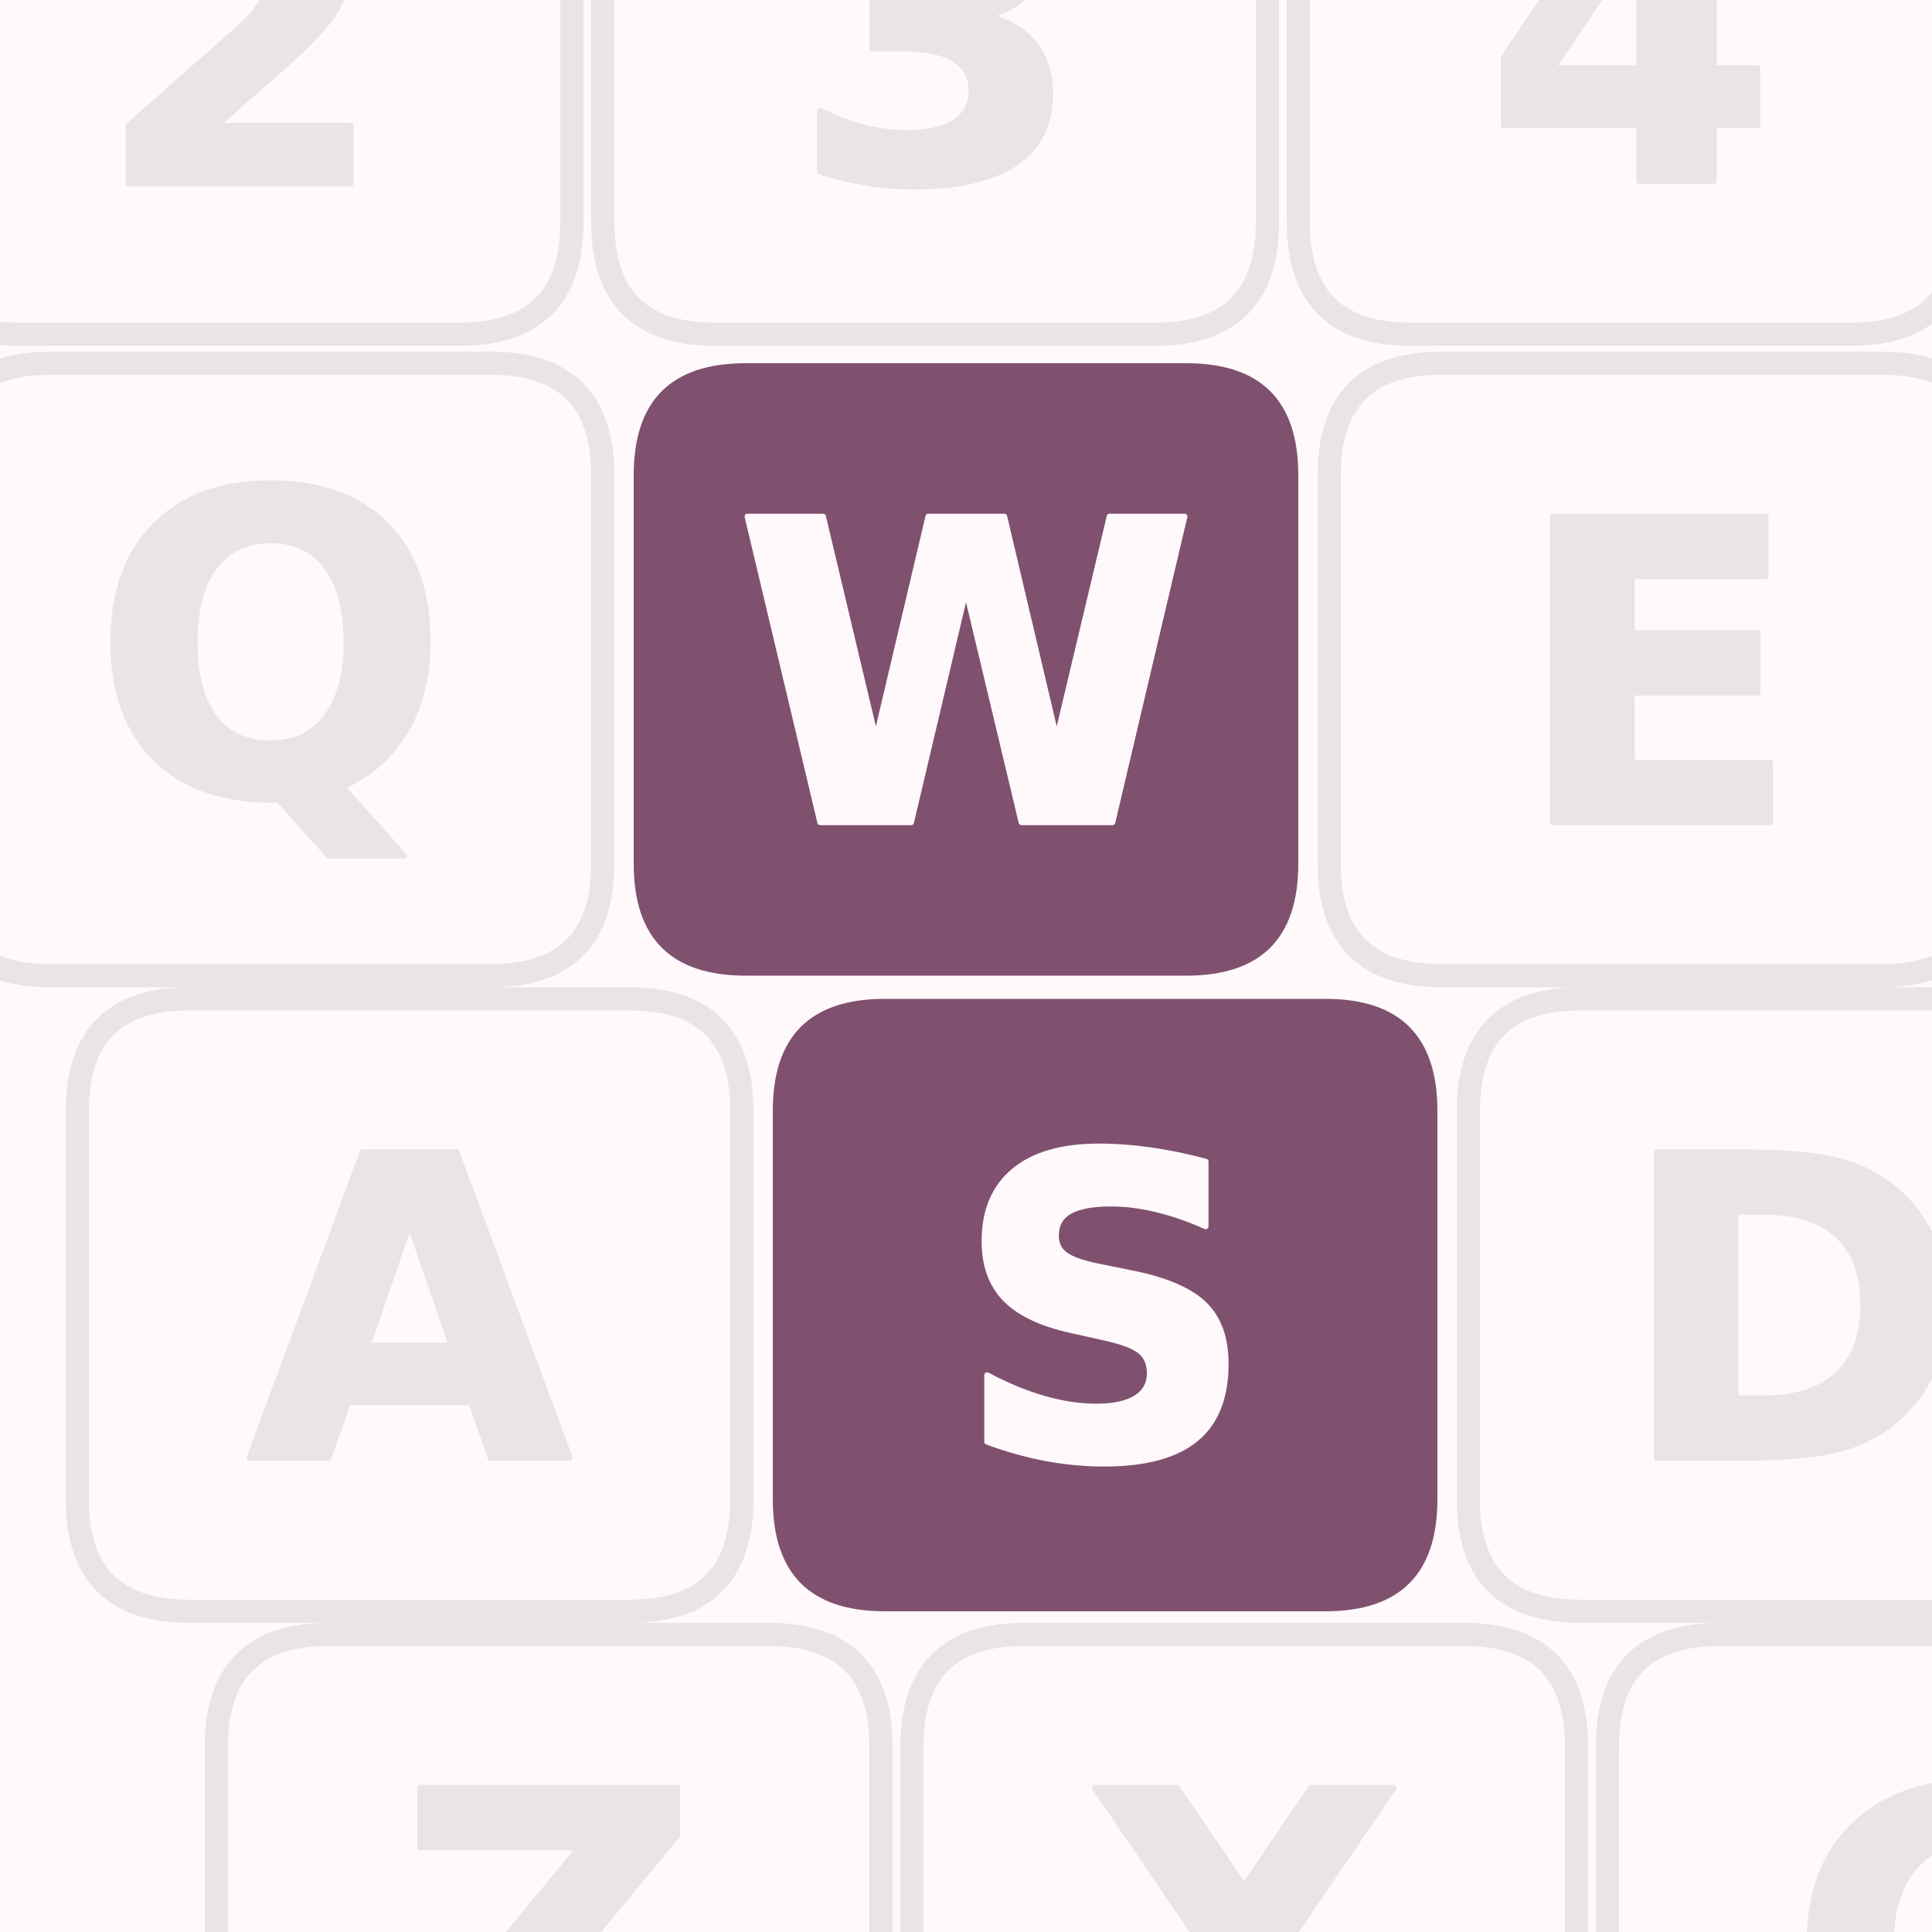
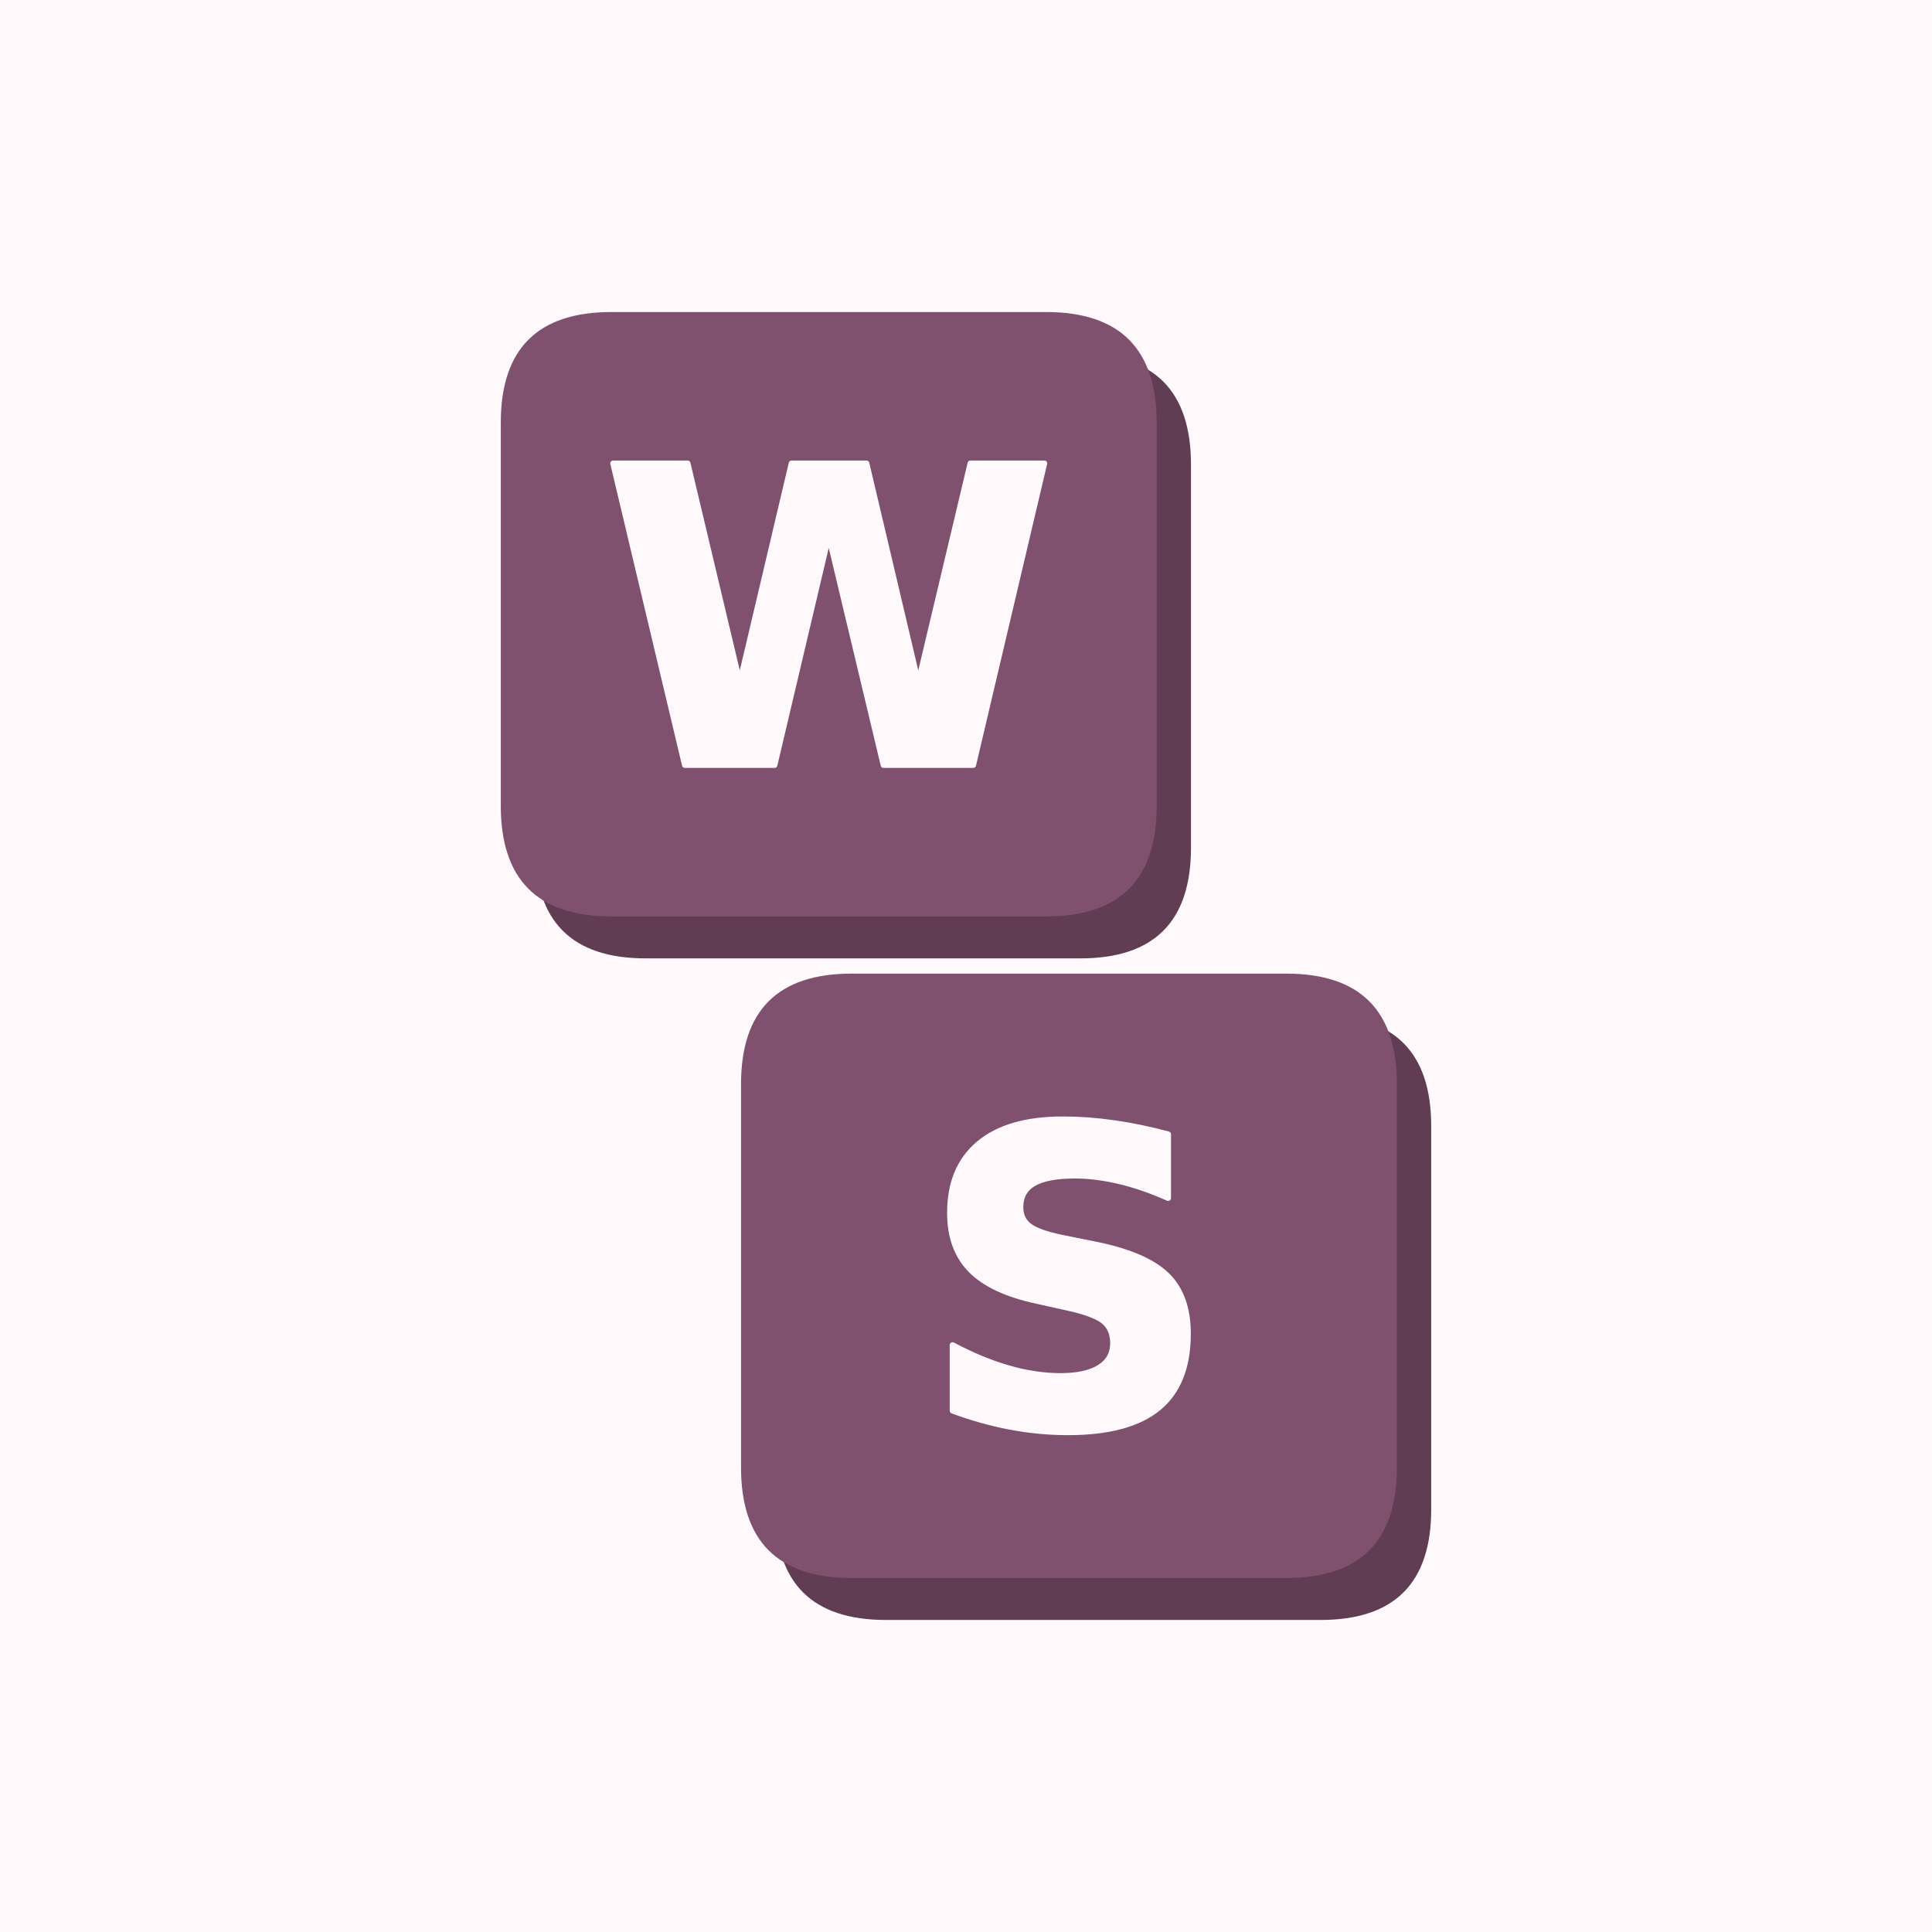
<svg xmlns="http://www.w3.org/2000/svg" width="900" height="900" viewBox="0 0 900 900" fill="none" overflow="hidden" aria-hidden="true" focusable="false">
-   <defs>
-     <clipPath id="writeshape-_R_0_">
-       <path d="M0 0H900V900H0Z" />
-     </clipPath>
-   </defs>
  <path d="M0 0H900V900H0Z" fill="#fff9fc" />
-   <g clip-path="url(#writeshape-_R_0_)">
-     <g transform="translate(450 450) scale(.90) translate(-450 -450)">
-       <g data-key="2">
-         <path d="M-40 -194H188Q246 -194 246 -136V65Q246 123 188 123H-40Q-98 123 -98 65V-136Q-98 -194 -40 -194Z" fill="none" stroke="#eae3e7" stroke-width="12" />
-         <path d="M590 283H1247V0H162V283L707 764Q780 830 815.0 893.0Q850 956 850 1024Q850 1129 779.5 1193.0Q709 1257 592 1257Q502 1257 395.0 1218.5Q288 1180 166 1104V1432Q296 1475 423.0 1497.5Q550 1520 672 1520Q940 1520 1088.5 1402.0Q1237 1284 1237 1073Q1237 951 1174.0 845.5Q1111 740 909 563Z" transform="translate(-0.677 45.06) scale(0.106 -0.106)" fill="#eae3e7" stroke="#eae3e7" stroke-width="28" stroke-linejoin="round" paint-order="stroke" />
-       </g>
-       <g data-key="3">
-         <path d="M320 -194H548Q606 -194 606 -136V65Q606 123 548 123H320Q262 123 262 65V-136Q262 -194 320 -194Z" fill="none" stroke="#eae3e7" stroke-width="12" />
-         <path d="M954 805Q1105 766 1183.5 669.5Q1262 573 1262 424Q1262 202 1092.0 86.5Q922 -29 596 -29Q481 -29 365.5 -10.5Q250 8 137 45V342Q245 288 351.5 260.5Q458 233 561 233Q714 233 795.5 286.0Q877 339 877 438Q877 540 793.5 592.5Q710 645 547 645H393V893H555Q700 893 771.0 938.5Q842 984 842 1077Q842 1163 773.0 1210.0Q704 1257 578 1257Q485 1257 390.0 1236.0Q295 1215 201 1174V1456Q315 1488 427.0 1504.0Q539 1520 647 1520Q938 1520 1082.5 1424.5Q1227 1329 1227 1137Q1227 1006 1158.0 922.5Q1089 839 954 805Z" transform="translate(359.853 43.523) scale(0.106 -0.106)" fill="#eae3e7" stroke="#eae3e7" stroke-width="28" stroke-linejoin="round" paint-order="stroke" />
-       </g>
-       <g data-key="4">
-         <path d="M680 -194H908Q966 -194 966 -136V65Q966 123 908 123H680Q622 123 622 65V-136Q622 -194 680 -194Z" fill="none" stroke="#eae3e7" stroke-width="12" />
-         <path d="M754 1176 332 551H754ZM690 1493H1118V551H1331V272H1118V0H754V272H92V602Z" transform="translate(718.581 43.629) scale(0.106 -0.106)" fill="#eae3e7" stroke="#eae3e7" stroke-width="28" stroke-linejoin="round" paint-order="stroke" />
-       </g>
-       <g data-key="Q">
-         <path d="M-24 138H204Q262 138 262 196V397Q262 455 204 455H-24Q-82 455 -82 397V196Q-82 138 -24 138Z" fill="none" stroke="#eae3e7" stroke-width="12" />
-         <path d="M911 -27H881Q512 -27 307.0 177.0Q102 381 102 745Q102 1108 306.5 1314.0Q511 1520 870 1520Q1233 1520 1435.5 1316.0Q1638 1112 1638 745Q1638 493 1530.5 311.0Q1423 129 1221 37L1522 -299H1155ZM870 1241Q694 1241 597.0 1111.0Q500 981 500 745Q500 505 595.0 377.5Q690 250 870 250Q1047 250 1144.0 380.0Q1241 510 1241 745Q1241 981 1144.0 1111.0Q1047 1241 870 1241Z" transform="translate(-2.22 361.213) scale(0.106 -0.106)" fill="#eae3e7" stroke="#eae3e7" stroke-width="28" stroke-linejoin="round" paint-order="stroke" />
-       </g>
-       <g data-key="W">
-         <path d="M336 138H564Q622 138 622 196V397Q622 455 564 455H336Q278 455 278 397V196Q278 138 336 138Z" fill="#80516f" stroke="none" stroke-width="12" />
-         <path d="M61 1493H430L688 408L944 1493H1315L1571 408L1829 1493H2195L1843 0H1399L1128 1135L860 0H416Z" transform="translate(330.432 375.629) scale(0.106 -0.106)" fill="#fff9fc" stroke="#fff9fc" stroke-width="28" stroke-linejoin="round" paint-order="stroke" />
-       </g>
-       <g data-key="E">
-         <path d="M696 138H924Q982 138 982 196V397Q982 455 924 455H696Q638 455 638 397V196Q638 138 696 138Z" fill="none" stroke="#eae3e7" stroke-width="12" />
-         <path d="M188 1493H1227V1202H573V924H1188V633H573V291H1249V0H188Z" transform="translate(733.839 375.629) scale(0.106 -0.106)" fill="#eae3e7" stroke="#eae3e7" stroke-width="28" stroke-linejoin="round" paint-order="stroke" />
-       </g>
-       <g data-key="A">
-         <path d="M48 467H276Q334 467 334 525V726Q334 784 276 784H48Q-10 784 -10 726V525Q-10 467 48 467Z" fill="none" stroke="#eae3e7" stroke-width="12" />
-         <path d="M1094 272H492L397 0H10L563 1493H1022L1575 0H1188ZM588 549H997L793 1143Z" transform="translate(77.995 704.629) scale(0.106 -0.106)" fill="#eae3e7" stroke="#eae3e7" stroke-width="28" stroke-linejoin="round" paint-order="stroke" />
-       </g>
-       <g data-key="S">
-         <path d="M408 467H636Q694 467 694 525V726Q694 784 636 784H408Q350 784 350 726V525Q350 467 408 467Z" fill="#80516f" stroke="none" stroke-width="12" />
-         <path d="M1227 1446V1130Q1104 1185 987.0 1213.0Q870 1241 766 1241Q628 1241 562.0 1203.0Q496 1165 496 1085Q496 1025 540.5 991.5Q585 958 702 934L866 901Q1115 851 1220.0 749.0Q1325 647 1325 459Q1325 212 1178.5 91.5Q1032 -29 731 -29Q589 -29 446.0 -2.0Q303 25 160 78V403Q303 327 436.5 288.5Q570 250 694 250Q820 250 887.0 292.0Q954 334 954 412Q954 482 908.5 520.0Q863 558 727 588L578 621Q354 669 250.5 774.0Q147 879 147 1057Q147 1280 291.0 1400.0Q435 1520 705 1520Q828 1520 958.0 1501.5Q1088 1483 1227 1446Z" transform="translate(443.984 704.523) scale(0.106 -0.106)" fill="#fff9fc" stroke="#fff9fc" stroke-width="28" stroke-linejoin="round" paint-order="stroke" />
-       </g>
-       <g data-key="D">
-         <path d="M768 467H996Q1054 467 1054 525V726Q1054 784 996 784H768Q710 784 710 726V525Q710 467 768 467Z" fill="none" stroke="#eae3e7" stroke-width="12" />
-         <path d="M573 1202V291H711Q947 291 1071.5 408.0Q1196 525 1196 748Q1196 970 1072.0 1086.0Q948 1202 711 1202ZM188 1493H594Q934 1493 1100.5 1444.5Q1267 1396 1386 1280Q1491 1179 1542.0 1047.0Q1593 915 1593 748Q1593 579 1542.0 446.5Q1491 314 1386 213Q1266 97 1098.0 48.5Q930 0 594 0H188Z" transform="translate(787.607 704.629) scale(0.106 -0.106)" fill="#eae3e7" stroke="#eae3e7" stroke-width="28" stroke-linejoin="round" paint-order="stroke" />
-       </g>
-       <g data-key="Z">
-         <path d="M120 796H348Q406 796 406 854V1055Q406 1113 348 1113H120Q62 1113 62 1055V854Q62 796 120 796Z" fill="none" stroke="#eae3e7" stroke-width="12" />
-         <path d="M115 1493H1370V1260L569 291H1393V0H92V233L893 1202H115Z" transform="translate(155.295 1033.629) scale(0.106 -0.106)" fill="#eae3e7" stroke="#eae3e7" stroke-width="28" stroke-linejoin="round" paint-order="stroke" />
-       </g>
-       <g data-key="X">
-         <path d="M480 796H708Q766 796 766 854V1055Q766 1113 708 1113H480Q422 1113 422 1055V854Q422 796 480 796Z" fill="none" stroke="#eae3e7" stroke-width="12" />
-         <path d="M1020 762 1538 0H1137L788 510L442 0H39L557 762L59 1493H461L788 1012L1114 1493H1518Z" transform="translate(510.419 1033.629) scale(0.106 -0.106)" fill="#eae3e7" stroke="#eae3e7" stroke-width="28" stroke-linejoin="round" paint-order="stroke" />
-       </g>
-       <g data-key="C">
-         <path d="M840 796H1068Q1126 796 1126 854V1055Q1126 1113 1068 1113H840Q782 1113 782 1055V854Q782 796 840 796Z" fill="none" stroke="#eae3e7" stroke-width="12" />
-         <path d="M1372 82Q1266 27 1151.0 -1.0Q1036 -29 911 -29Q538 -29 320.0 179.5Q102 388 102 745Q102 1103 320.0 1311.5Q538 1520 911 1520Q1036 1520 1151.0 1492.0Q1266 1464 1372 1409V1100Q1265 1173 1161.0 1207.0Q1057 1241 942 1241Q736 1241 618.0 1109.0Q500 977 500 745Q500 514 618.0 382.0Q736 250 942 250Q1057 250 1161.0 284.0Q1265 318 1372 391Z" transform="translate(875.878 1033.523) scale(0.106 -0.106)" fill="#eae3e7" stroke="#eae3e7" stroke-width="28" stroke-linejoin="round" paint-order="stroke" />
+   <g>
+     <g transform="translate(450 450) scale(.75) translate(-450 -450)">
+       <g transform="translate(450 450) scale(1.184211) translate(-522 -481)">
+         <g data-key="W">
+           <path d="M354 160H582Q640 160 640 218V419Q640 477 582 477H354Q296 477 296 419V218Q296 160 354 160Z" fill="#603d53" />
+           <path d="M336 138H564Q622 138 622 196V397Q622 455 564 455H336Q278 455 278 397V196Q278 138 336 138Z" fill="#80516f" />
+           <path d="M61 1493H430L688 408L944 1493H1315L1571 408L1829 1493H2195L1843 0H1399L1128 1135L860 0H416Z" transform="translate(330.432 375.629) scale(0.106 -0.106)" fill="#fff9fc" stroke="#fff9fc" stroke-width="28" stroke-linejoin="round" paint-order="stroke" />
+         </g>
+         <g data-key="S">
+           <path d="M480 507H708Q766 507 766 565V766Q766 824 708 824H480Q422 824 422 766V565Q422 507 480 507Z" fill="#603d53" />
+           <path d="M462 485H690Q748 485 748 543V744Q748 802 690 802H462Q404 802 404 744V543Q404 485 462 485Z" fill="#80516f" />
+           <path d="M1227 1446V1130Q1104 1185 987.0 1213.0Q870 1241 766 1241Q628 1241 562.0 1203.0Q496 1165 496 1085Q496 1025 540.5 991.5Q585 958 702 934L866 901Q1115 851 1220.0 749.0Q1325 647 1325 459Q1325 212 1178.5 91.5Q1032 -29 731 -29Q589 -29 446.0 -2.0Q303 25 160 78V403Q303 327 436.5 288.5Q570 250 694 250Q820 250 887.0 292.0Q954 334 954 412Q954 482 908.5 520.0Q863 558 727 588L578 621Q354 669 250.5 774.0Q147 879 147 1057Q147 1280 291.0 1400.0Q435 1520 705 1520Q828 1520 958.0 1501.5Q1088 1483 1227 1446Z" transform="translate(497.984 722.523) scale(0.106 -0.106)" fill="#fff9fc" stroke="#fff9fc" stroke-width="28" stroke-linejoin="round" paint-order="stroke" />
+         </g>
      </g>
    </g>
  </g>
</svg>
